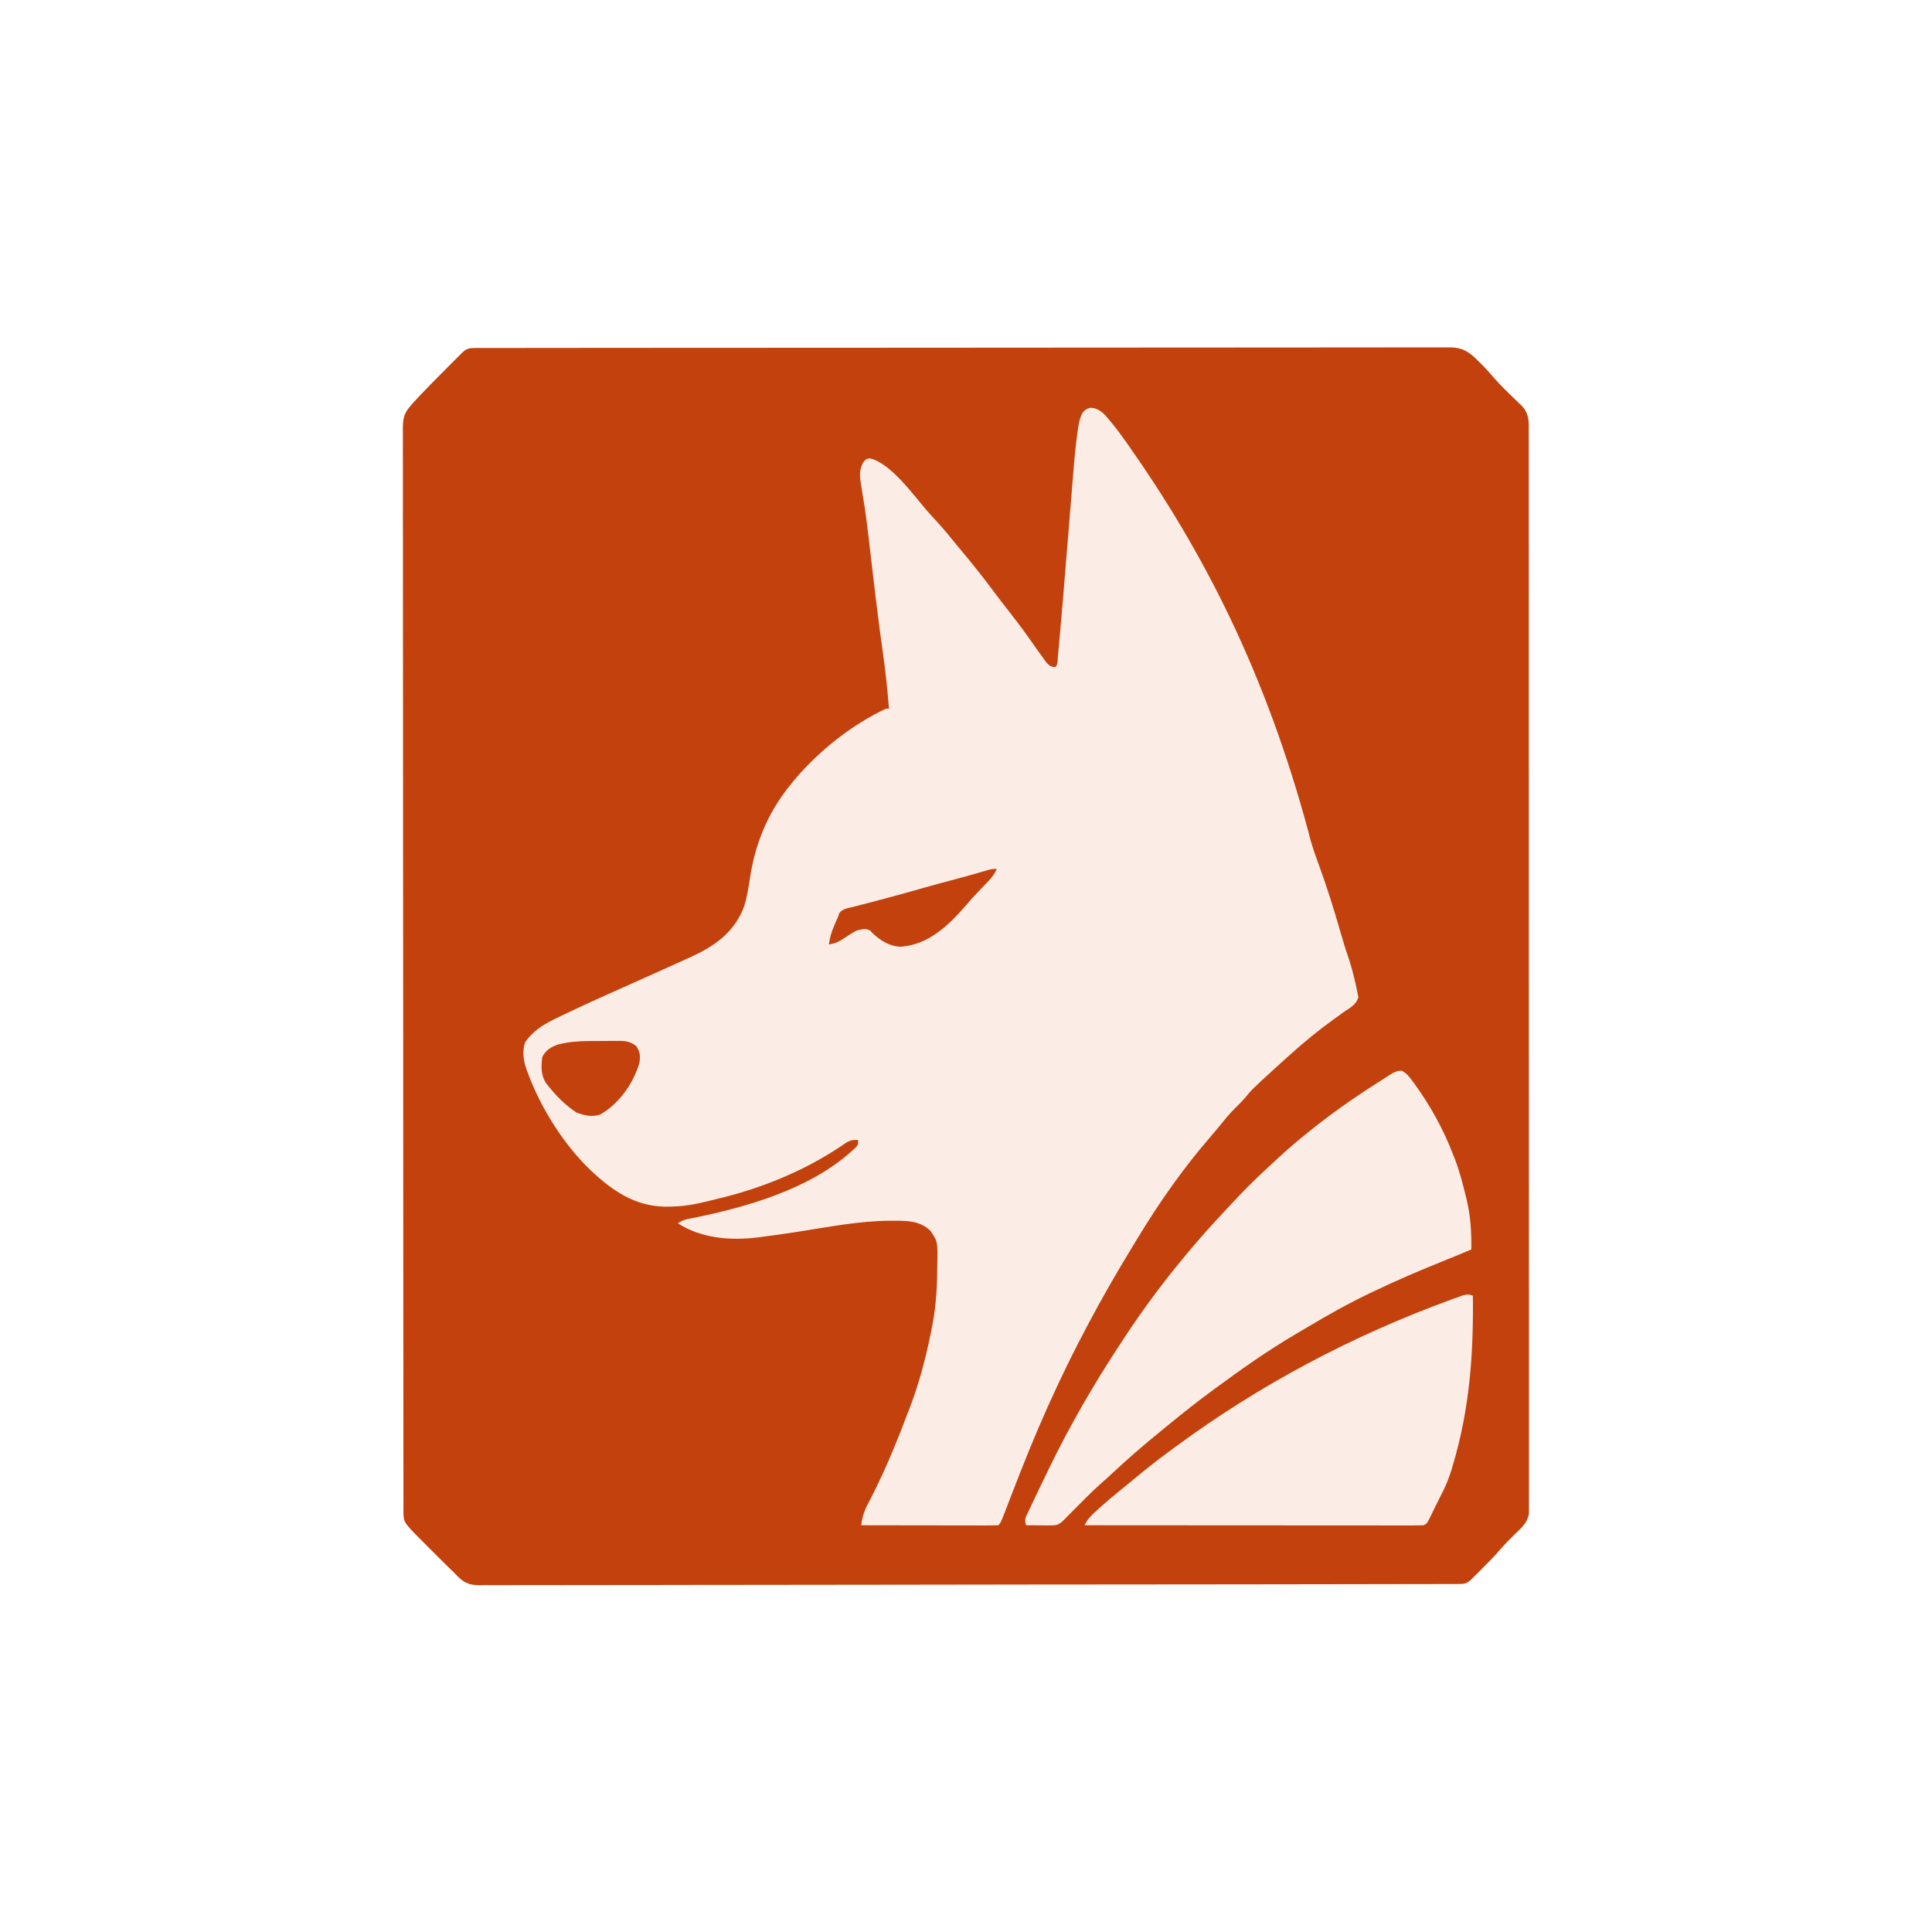
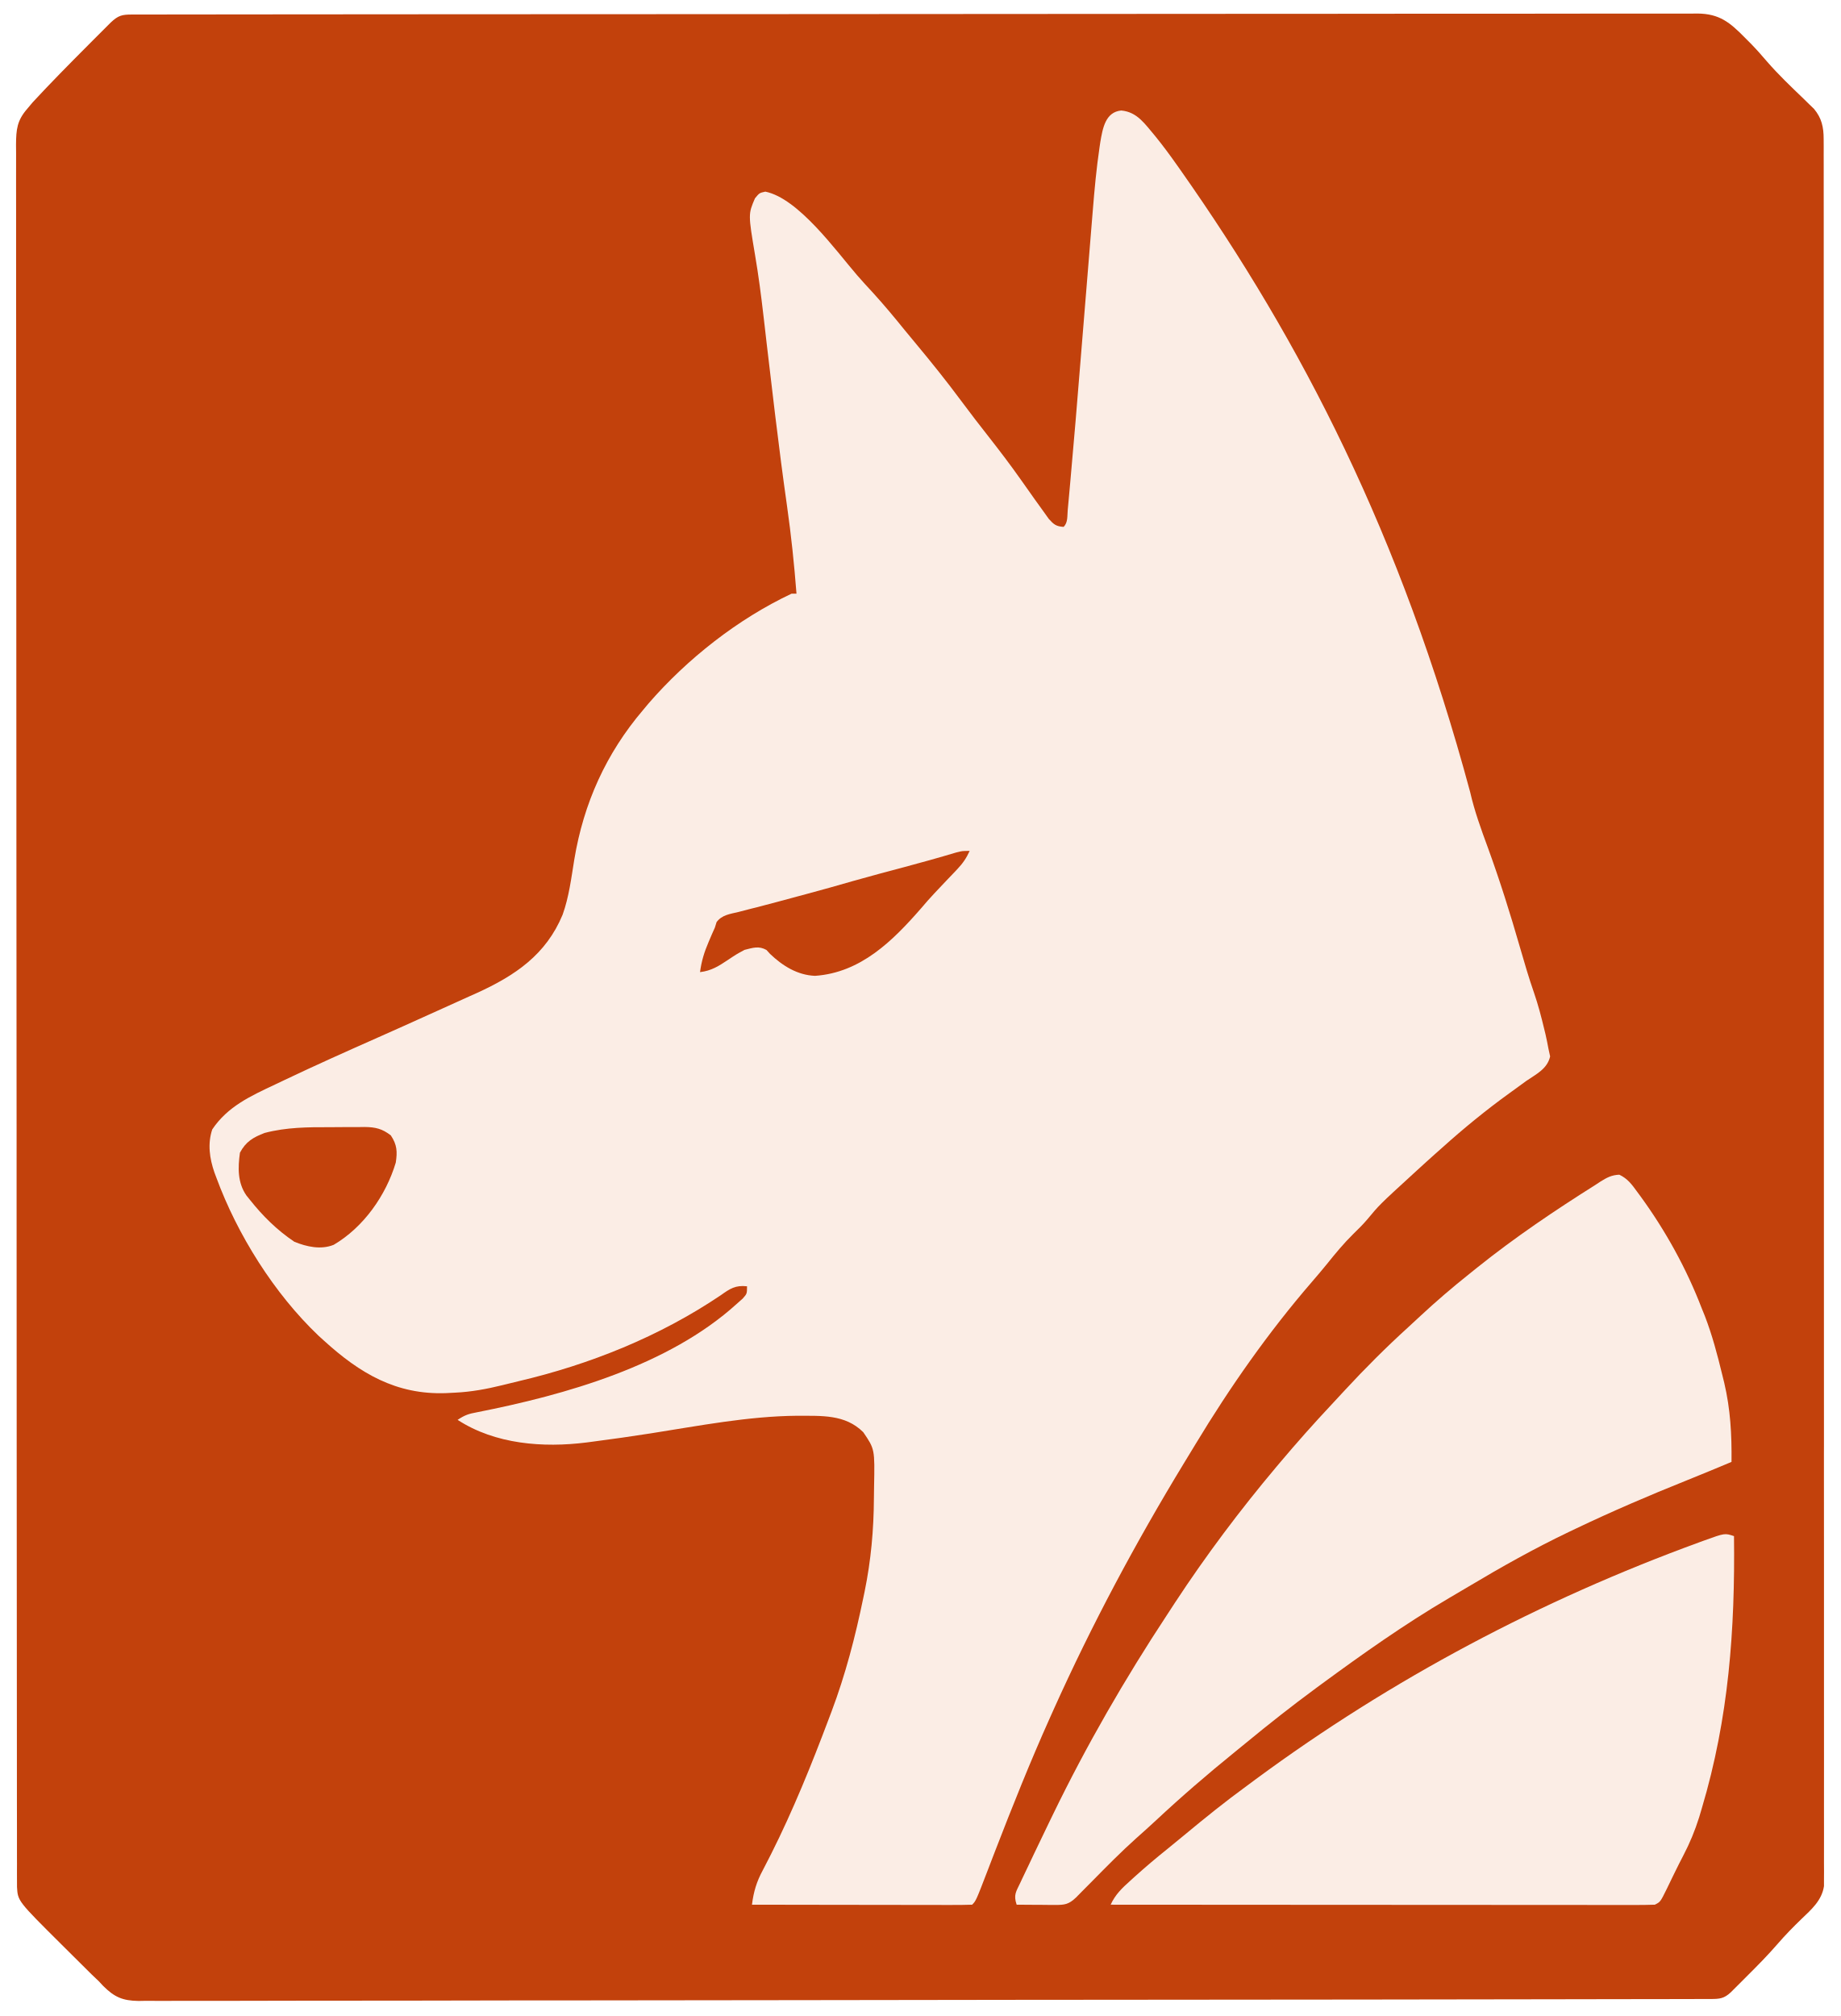
- <svg xmlns="http://www.w3.org/2000/svg" viewBox="0 0 1254 1254" version="1.1" width="1254" height="1254">
+ <svg xmlns="http://www.w3.org/2000/svg" viewBox="255 220 744 815" version="1.1" width="744" height="815">
  <path d="M0 0 C0.46 0 0.46 0 2.81 -0.01 C3.84 -0.01 4.87 -0.01 5.93 -0.01 C7.01 -0.01 8.1 -0.01 9.23 -0.01 C12.92 -0.02 16.62 -0.02 20.31 -0.02 C22.97 -0.02 25.63 -0.03 28.28 -0.03 C34.85 -0.04 41.42 -0.04 47.98 -0.05 C55.85 -0.05 63.71 -0.06 71.57 -0.07 C90.57 -0.09 109.58 -0.1 128.58 -0.11 C137.56 -0.11 146.55 -0.12 155.54 -0.12 C186.28 -0.14 217.02 -0.15 247.77 -0.16 C249.7 -0.16 251.63 -0.16 253.56 -0.16 C254.04 -0.16 254.04 -0.16 256.46 -0.16 C261.31 -0.16 266.17 -0.17 271.02 -0.17 C271.98 -0.17 272.94 -0.17 273.94 -0.17 C305.16 -0.17 336.39 -0.2 367.62 -0.23 C400.62 -0.27 433.62 -0.28 466.61 -0.29 C470.23 -0.29 473.85 -0.29 477.47 -0.29 C477.92 -0.29 477.92 -0.29 480.18 -0.29 C494.54 -0.29 508.9 -0.31 523.27 -0.33 C537.7 -0.35 552.13 -0.35 566.56 -0.34 C575.14 -0.34 583.72 -0.35 592.3 -0.37 C598.02 -0.38 603.75 -0.38 609.48 -0.37 C612.74 -0.36 616.01 -0.36 619.27 -0.38 C622.79 -0.39 626.3 -0.38 629.82 -0.37 C630.84 -0.38 631.85 -0.39 632.9 -0.4 C641.74 -0.31 645.94 3.16 652.06 9.38 C652.95 10.27 653.83 11.16 654.74 12.08 C656.89 14.3 658.91 16.6 660.92 18.95 C665.55 24.29 670.65 29.14 675.75 34.04 C676.47 34.75 677.2 35.47 677.95 36.2 C678.28 36.52 678.28 36.52 679.95 38.13 C683.08 41.86 683.87 45.53 683.87 50.32 C683.88 51.36 683.89 52.39 683.89 53.45 C683.89 54.58 683.88 55.72 683.88 56.88 C683.88 57.49 683.88 57.49 683.89 60.55 C683.89 63.92 683.89 67.29 683.89 70.66 C683.88 74.32 683.89 77.98 683.9 81.64 C683.9 88.06 683.91 94.48 683.9 100.9 C683.9 110.45 683.9 120 683.91 129.55 C683.93 147.59 683.93 165.63 683.93 183.68 C683.92 197.61 683.93 211.54 683.93 225.47 C683.93 227.47 683.93 229.47 683.93 231.46 C683.93 234.48 683.93 237.49 683.93 240.5 C683.94 268.52 683.95 296.54 683.94 324.56 C683.94 325.62 683.94 326.68 683.94 327.76 C683.94 333.12 683.94 338.48 683.94 343.83 C683.94 344.9 683.94 345.96 683.94 347.06 C683.94 349.21 683.94 351.36 683.94 353.51 C683.93 387 683.94 420.49 683.96 453.97 C683.98 491.57 683.99 529.17 683.99 566.77 C683.99 570.78 683.99 574.78 683.99 578.79 C683.99 579.78 683.99 580.76 683.98 581.78 C683.98 596.69 683.99 611.61 684 626.52 C684.01 643.48 684.01 660.43 684 677.38 C684 686.88 684 696.37 684.01 705.87 C684.02 712.2 684.02 718.54 684 724.87 C684 728.49 684 732.1 684.01 735.72 C684.02 739.6 684.01 743.49 684 747.38 C684 748.51 684.01 749.64 684.02 750.8 C684.02 751.32 684.02 751.32 684 753.94 C684 754.82 684 755.71 684 756.63 C683.13 762.42 678.92 766.06 674.87 769.94 C671.53 773.17 668.32 776.43 665.28 779.96 C661.33 784.53 657.1 788.8 652.81 793.07 C652.43 793.45 652.43 793.45 650.5 795.39 C649.77 796.12 649.04 796.84 648.29 797.59 C647.96 797.92 647.96 797.92 646.3 799.58 C643.58 802.09 641.83 802.25 638.23 802.26 C637.3 802.27 636.37 802.27 635.41 802.27 C634.37 802.27 633.34 802.27 632.28 802.27 C631.18 802.27 630.09 802.28 628.96 802.28 C625.25 802.29 621.54 802.29 617.84 802.3 C615.17 802.3 612.5 802.31 609.83 802.31 C603.23 802.33 596.64 802.34 590.05 802.34 C584.56 802.35 579.08 802.36 573.59 802.37 C573.2 802.37 573.2 802.37 571.2 802.37 C569.59 802.38 567.98 802.38 566.36 802.38 C545.47 802.42 524.57 802.45 503.67 802.47 C500.97 802.47 498.26 802.48 495.55 802.48 C461.14 802.52 426.73 802.55 392.31 802.57 C383.56 802.58 374.81 802.58 366.06 802.59 C365.57 802.59 365.57 802.59 363.13 802.59 C331.77 802.61 300.41 802.66 269.05 802.72 C236.82 802.78 204.59 802.82 172.37 802.83 C167.82 802.83 163.27 802.83 158.72 802.83 C158.27 802.83 158.27 802.83 156 802.83 C141.58 802.84 127.16 802.87 112.73 802.91 C98.24 802.94 83.75 802.96 69.25 802.94 C60.64 802.94 52.03 802.95 43.41 802.99 C37.66 803.01 31.91 803.01 26.15 802.99 C22.87 802.98 19.6 802.98 16.32 803.01 C12.78 803.04 9.25 803.02 5.72 802.99 C4.7 803.01 3.69 803.03 2.64 803.05 C-3.84 802.94 -7.13 801.51 -11.73 796.91 C-12.27 796.32 -12.82 795.73 -13.38 795.13 C-14.37 794.18 -15.36 793.23 -16.36 792.29 C-18.84 789.83 -21.32 787.37 -23.8 784.9 C-25.37 783.32 -26.95 781.76 -28.53 780.2 C-46.17 762.66 -46.17 762.66 -46.5 757 C-46.5 756.11 -46.51 755.22 -46.51 754.3 C-46.51 753.79 -46.51 753.79 -46.52 751.19 C-46.52 750.62 -46.52 750.62 -46.51 747.73 C-46.51 746.53 -46.52 745.32 -46.52 744.07 C-46.52 740.7 -46.53 737.32 -46.52 733.94 C-46.52 730.27 -46.53 726.61 -46.54 722.94 C-46.54 715.66 -46.55 708.38 -46.55 701.1 C-46.55 692.39 -46.56 683.67 -46.57 674.95 C-46.59 653.88 -46.6 632.81 -46.61 611.74 C-46.62 601.78 -46.62 591.82 -46.63 581.86 C-46.64 547.77 -46.66 513.69 -46.67 479.6 C-46.67 477.46 -46.67 475.32 -46.67 473.18 C-46.67 472.12 -46.67 471.06 -46.67 469.96 C-46.67 464.58 -46.67 459.21 -46.67 453.83 C-46.67 452.76 -46.67 451.69 -46.67 450.59 C-46.68 415.97 -46.7 381.34 -46.74 346.72 C-46.77 310.14 -46.79 273.55 -46.79 236.97 C-46.79 232.96 -46.8 228.94 -46.8 224.93 C-46.8 223.94 -46.8 222.95 -46.8 221.94 C-46.8 206.01 -46.81 190.08 -46.83 174.16 C-46.85 158.16 -46.86 142.16 -46.85 126.16 C-46.85 116.65 -46.85 107.13 -46.87 97.62 C-46.89 91.27 -46.89 84.93 -46.87 78.58 C-46.87 74.96 -46.87 71.34 -46.88 67.71 C-46.9 63.82 -46.89 59.92 -46.87 56.03 C-46.88 54.9 -46.89 53.77 -46.9 52.6 C-46.85 46.43 -46.48 42.84 -42.38 38.13 C-41.66 37.28 -40.94 36.42 -40.21 35.54 C-32.9 27.64 -25.35 20 -17.75 12.38 C-17.21 11.83 -16.66 11.28 -16.1 10.72 C-14.54 9.15 -12.97 7.58 -11.4 6.02 C-10.94 5.56 -10.94 5.56 -8.62 3.24 C-5.57 0.36 -4.07 0 0 0 Z " fill="#C2410C" transform="translate(308.3773,225.8712)" />
  <path d="M0 0 C6.56 0.58 9.64 5.54 13.74 10.33 C16.9 14.22 19.86 18.23 22.74 22.33 C23.16 22.91 23.57 23.5 23.99 24.1 C72.95 93.66 113.11 171.65 141.1 275.61 C142.84 283.24 145.48 290.5 148.18 297.83 C153.06 311.21 157.3 324.7 161.24 338.39 C163.02 344.56 164.81 350.7 166.93 356.77 C168.56 361.52 169.82 366.32 170.99 371.2 C171.17 371.92 171.34 372.63 171.52 373.37 C171.98 375.34 172.37 377.34 172.74 379.33 C172.96 380.34 173.19 381.35 173.41 382.4 C172.26 387.45 167.85 389.52 163.74 392.33 C162.24 393.42 160.73 394.52 159.23 395.62 C158.48 396.16 157.73 396.7 156.96 397.26 C147.43 404.15 138.48 411.47 129.74 419.33 C128.88 420.09 128.01 420.86 127.12 421.65 C124.64 423.85 122.19 426.09 119.74 428.33 C119.45 428.59 119.45 428.59 117.98 429.94 C104.43 442.34 104.43 442.34 99.27 448.55 C97.57 450.53 95.74 452.32 93.87 454.14 C89.97 457.98 86.56 462.11 83.14 466.38 C81.12 468.86 79.05 471.3 76.96 473.72 C59.52 493.91 43.89 516.23 30.11 539.06 C28.53 541.69 26.93 544.3 25.33 546.92 C5.81 579.02 -11.85 612.06 -27.26 646.33 C-27.78 647.48 -28.3 648.64 -28.83 649.83 C-36.78 667.56 -43.97 685.54 -50.97 703.66 C-51.13 704.09 -51.13 704.09 -51.97 706.25 C-52.58 707.85 -53.2 709.45 -53.81 711.05 C-58.7 723.77 -58.7 723.77 -60.26 725.33 C-63.03 725.42 -65.77 725.45 -68.54 725.44 C-68.98 725.44 -68.98 725.44 -71.17 725.44 C-74.06 725.44 -76.94 725.43 -79.82 725.43 C-81.82 725.42 -83.81 725.42 -85.81 725.42 C-91.07 725.42 -96.32 725.41 -101.58 725.4 C-106.95 725.39 -112.31 725.38 -117.67 725.38 C-128.2 725.37 -138.73 725.35 -149.26 725.33 C-148.6 720.05 -147.39 716.04 -144.88 711.39 C-144.15 709.97 -143.42 708.55 -142.69 707.13 C-142.3 706.36 -141.9 705.59 -141.5 704.8 C-132.62 687.12 -125.22 668.83 -118.26 650.33 C-118.07 649.82 -118.07 649.82 -117.1 647.27 C-111.44 632.23 -107.5 617.05 -104.26 601.33 C-104.17 600.91 -104.17 600.91 -103.73 598.79 C-101.14 586.13 -100.03 573.82 -99.96 560.91 C-99.95 559.44 -99.93 557.96 -99.9 556.48 C-99.6 541.17 -99.6 541.17 -104.26 534.33 C-111.63 526.96 -121.27 527.75 -131.01 527.67 C-150.92 527.85 -170.69 531.74 -190.31 534.81 C-197.95 536 -205.6 537.1 -213.27 538.09 C-213.74 538.15 -213.74 538.15 -216.14 538.47 C-233.71 540.68 -253.07 539.22 -268.26 529.33 C-265.28 527.34 -263.76 526.88 -260.32 526.24 C-224.7 519.22 -182.97 507.42 -155.51 482.52 C-155.1 482.15 -155.1 482.15 -153.02 480.31 C-151.26 478.33 -151.26 478.33 -151.26 475.33 C-155.97 474.83 -158.08 476.25 -161.88 478.95 C-186.66 495.66 -214.85 506.97 -243.85 513.76 C-245.98 514.26 -248.1 514.79 -250.23 515.32 C-256.57 516.88 -262.73 518.02 -269.26 518.33 C-270.48 518.39 -271.71 518.46 -272.98 518.52 C-293.13 519.25 -307.78 510.5 -322.26 497.33 C-322.99 496.67 -323.72 496.01 -324.47 495.33 C-342.4 478.28 -357.31 454.48 -365.82 431.33 C-365.95 430.99 -365.95 430.99 -366.58 429.3 C-368.54 423.62 -369.39 417.7 -367.45 411.91 C-361.21 402.62 -351.95 398.42 -342.07 393.77 C-340.79 393.16 -339.51 392.55 -338.23 391.94 C-325.74 386 -313.12 380.35 -300.47 374.75 C-293.61 371.71 -286.77 368.64 -279.94 365.54 C-277.98 364.65 -276.02 363.77 -274.06 362.89 C-270.6 361.34 -267.15 359.77 -263.7 358.2 C-262.62 357.72 -261.55 357.25 -260.45 356.75 C-245.02 349.71 -232.52 341.3 -225.81 325.11 C-223.23 317.93 -222.31 310.3 -221.09 302.81 C-217.32 280.07 -208.25 259.93 -193.26 242.33 C-192.54 241.47 -191.82 240.62 -191.09 239.73 C-175.38 221.62 -154.99 205.58 -133.26 195.33 C-132.6 195.33 -131.94 195.33 -131.26 195.33 C-132.18 183.5 -133.4 171.76 -135.07 160.02 C-136.77 148.07 -138.31 136.12 -139.76 124.14 C-139.86 123.27 -139.97 122.4 -140.08 121.51 C-141.2 112.28 -142.3 103.05 -143.36 93.82 C-143.62 91.58 -143.88 89.35 -144.13 87.11 C-144.3 85.68 -144.46 84.25 -144.63 82.82 C-145.57 74.66 -146.63 66.55 -148.01 58.45 C-150.79 41.89 -150.79 41.89 -148.05 35.51 C-146.26 33.33 -146.26 33.33 -143.86 32.8 C-130.51 35.49 -115.38 56.59 -106.81 66.53 C-104.72 68.95 -102.55 71.29 -100.38 73.64 C-95.94 78.52 -91.73 83.55 -87.59 88.69 C-86.08 90.55 -84.54 92.4 -83 94.24 C-76.74 101.76 -70.63 109.36 -64.8 117.23 C-60.99 122.37 -57.08 127.42 -53.13 132.45 C-48.95 137.79 -44.86 143.17 -40.95 148.7 C-40.55 149.26 -40.15 149.82 -39.75 150.39 C-38.17 152.62 -36.6 154.85 -35.03 157.07 C-33.82 158.77 -32.6 160.46 -31.38 162.14 C-30.68 163.12 -29.99 164.09 -29.27 165.1 C-27.21 167.38 -26.29 168.14 -23.26 168.33 C-21.48 166.55 -21.83 163.92 -21.61 161.5 C-21.49 160.25 -21.38 159 -21.26 157.71 C-21.13 156.32 -21.01 154.92 -20.88 153.53 C-20.75 152.09 -20.62 150.64 -20.49 149.19 C-19.04 133.27 -17.74 117.33 -16.45 101.39 C-16.13 97.55 -15.82 93.72 -15.51 89.88 C-15.45 89.12 -15.38 88.36 -15.32 87.58 C-15.01 83.76 -14.7 79.95 -14.39 76.14 C-14.36 75.76 -14.36 75.76 -14.2 73.86 C-14.08 72.34 -13.95 70.82 -13.83 69.3 C-13.5 65.33 -13.18 61.37 -12.86 57.4 C-12.53 53.3 -12.19 49.2 -11.86 45.1 C-11.73 43.55 -11.61 42.01 -11.48 40.47 C-10.79 31.93 -10.01 23.43 -8.76 14.95 C-8.65 14.24 -8.55 13.52 -8.44 12.79 C-7.47 7.1 -6.35 0.64 0 0 Z " fill="#FBEDE5" transform="translate(708.2578,264.6719)" />
  <path d="M0 0 C3.32 1.56 5.09 3.96 7.18 6.86 C7.61 7.44 8.04 8.03 8.49 8.63 C18.66 22.57 27.18 37.99 33.36 54.11 C33.56 54.6 33.56 54.6 34.57 57.09 C37.56 64.86 39.65 72.77 41.61 80.86 C41.87 81.91 42.13 82.97 42.4 84.05 C44.94 94.84 45.48 105.05 45.36 116.11 C39.3 118.65 33.23 121.17 27.13 123.62 C12 129.68 -2.92 136.09 -17.64 143.11 C-18.1 143.33 -18.1 143.33 -20.43 144.44 C-34.29 151.07 -47.58 158.52 -60.77 166.4 C-63.48 168.02 -66.2 169.62 -68.93 171.21 C-86.9 181.78 -103.84 193.77 -120.64 206.11 C-121.32 206.61 -122.01 207.12 -122.72 207.64 C-132.33 214.71 -141.66 222.07 -150.86 229.65 C-152.44 230.94 -154.01 232.23 -155.59 233.51 C-166.48 242.34 -177.07 251.46 -187.31 261.03 C-189.95 263.49 -192.64 265.89 -195.34 268.29 C-201.49 273.81 -207.26 279.67 -213.06 285.56 C-214.44 286.95 -215.82 288.34 -217.2 289.73 C-218 290.55 -218.81 291.37 -219.64 292.21 C-222.6 295.02 -224.23 295.23 -228.21 295.21 C-229.1 295.2 -230 295.2 -230.92 295.2 C-231.86 295.19 -232.8 295.18 -233.76 295.17 C-234.71 295.17 -235.65 295.16 -236.62 295.16 C-238.96 295.15 -241.3 295.13 -243.64 295.11 C-244.97 291.11 -243.91 289.94 -242.13 286.17 C-241.99 285.87 -241.99 285.87 -241.29 284.38 C-240.37 282.43 -239.44 280.49 -238.51 278.55 C-237.87 277.19 -237.22 275.83 -236.58 274.47 C-234.62 270.34 -232.63 266.22 -230.64 262.11 C-230.35 261.52 -230.35 261.52 -228.9 258.52 C-215.37 230.65 -199.89 203.82 -182.84 177.94 C-181.77 176.31 -180.7 174.66 -179.63 173.02 C-167.13 153.96 -153.31 135.55 -138.64 118.11 C-138.41 117.84 -138.41 117.84 -137.28 116.5 C-130.5 108.44 -123.52 100.59 -116.31 92.9 C-114.48 90.95 -112.67 88.98 -110.85 87.01 C-102.68 78.19 -94.27 69.78 -85.37 61.69 C-83.71 60.18 -82.06 58.65 -80.42 57.11 C-74.03 51.17 -67.46 45.54 -60.64 40.11 C-59.57 39.25 -58.5 38.39 -57.43 37.53 C-42.23 25.35 -26.11 14.48 -9.64 4.11 C-8.99 3.68 -8.34 3.25 -7.67 2.81 C-5.06 1.17 -3.11 0.13 0 0 Z " fill="#FBEDE5" transform="translate(909.6367,694.8906)" />
  <path d="M0 0 C0.45 37.87 -2.1 73.48 -13 110 C-13.18 110.61 -13.18 110.61 -14.09 113.68 C-15.8 119.09 -17.87 124.12 -20.5 129.14 C-21.72 131.46 -22.88 133.79 -24.03 136.14 C-24.38 136.87 -24.74 137.6 -25.11 138.35 C-25.82 139.81 -26.53 141.27 -27.23 142.73 C-29.78 147.89 -29.78 147.89 -32 149 C-34.87 149.1 -37.72 149.13 -40.59 149.12 C-41.04 149.12 -41.04 149.12 -43.32 149.12 C-46.35 149.12 -49.39 149.12 -52.42 149.11 C-54.59 149.11 -56.76 149.11 -58.93 149.11 C-64.83 149.11 -70.73 149.11 -76.63 149.1 C-82.79 149.1 -88.95 149.09 -95.11 149.09 C-106.78 149.09 -118.46 149.08 -130.13 149.07 C-143.41 149.06 -156.7 149.06 -169.99 149.05 C-197.32 149.04 -224.66 149.02 -252 149 C-250.13 144.89 -247.38 142.29 -244.06 139.31 C-243.48 138.78 -242.89 138.25 -242.29 137.7 C-237.99 133.82 -233.59 130.1 -229.07 126.48 C-226.69 124.55 -224.32 122.61 -221.96 120.65 C-213.8 113.87 -205.58 107.25 -197 101 C-195.77 100.09 -194.54 99.18 -193.32 98.27 C-138.34 57.72 -78.11 25.88 -13.99 2.48 C-13.34 2.25 -12.69 2.01 -12.02 1.76 C-3.72 -1.24 -3.72 -1.24 0 0 Z " fill="#FBEDE5" transform="translate(956,841)" />
  <path d="M0 0 C-1.33 2.93 -2.8 5.07 -5.01 7.39 C-5.6 8.01 -6.19 8.64 -6.8 9.28 C-7.42 9.93 -8.04 10.58 -8.69 11.25 C-9.97 12.6 -11.25 13.96 -12.54 15.32 C-12.84 15.64 -12.84 15.64 -14.38 17.27 C-16.18 19.2 -17.92 21.17 -19.62 23.19 C-31.12 36.38 -44.02 49.21 -62.5 50.5 C-69.64 50.22 -75.64 46.45 -80.69 41.63 C-81.17 41.1 -81.64 40.58 -82.14 40.04 C-85.27 38.29 -87.61 39.16 -91 40 C-94.35 41.81 -94.35 41.81 -97.62 44 C-101.45 46.55 -104.39 48.45 -109 49 C-108.42 44.61 -107.31 40.94 -105.56 36.88 C-105.13 35.86 -104.7 34.85 -104.25 33.8 C-103.84 32.88 -103.43 31.95 -103 31 C-102.77 30.27 -102.54 29.53 -102.31 28.78 C-100.15 25.85 -96.88 25.5 -93.5 24.69 C-91.87 24.27 -90.24 23.84 -88.61 23.42 C-87.72 23.2 -86.82 22.97 -85.9 22.74 C-80.5 21.36 -75.13 19.89 -69.75 18.44 C-68.62 18.13 -67.49 17.83 -66.32 17.52 C-59.82 15.77 -53.34 13.97 -46.87 12.09 C-40.13 10.17 -33.34 8.39 -26.57 6.58 C-19.5 4.69 -12.45 2.73 -5.44 0.63 C-3 0 -3 0 0 0 Z " fill="#C2410C" transform="translate(647,564)" />
  <path d="M0 0 C2.38 0 4.76 -0.02 7.15 -0.05 C8.68 -0.05 10.2 -0.05 11.73 -0.05 C12.44 -0.06 13.14 -0.07 13.87 -0.08 C18.25 -0.03 21.02 0.61 24.49 3.32 C27.03 7.13 27.16 9.92 26.49 14.32 C22.51 27.6 13.49 40.43 1.4 47.55 C-3.79 49.64 -9.52 48.35 -14.51 46.32 C-21.49 41.64 -27.31 35.88 -32.51 29.32 C-32.97 28.75 -33.42 28.19 -33.89 27.61 C-37.51 22.4 -37.35 16.37 -36.51 10.32 C-34.15 5.86 -31.16 4.09 -26.51 2.32 C-17.76 0.02 -8.98 -0.03 0 0 Z " fill="#C2410C" transform="translate(388.5088,675.6843)" />
</svg>
